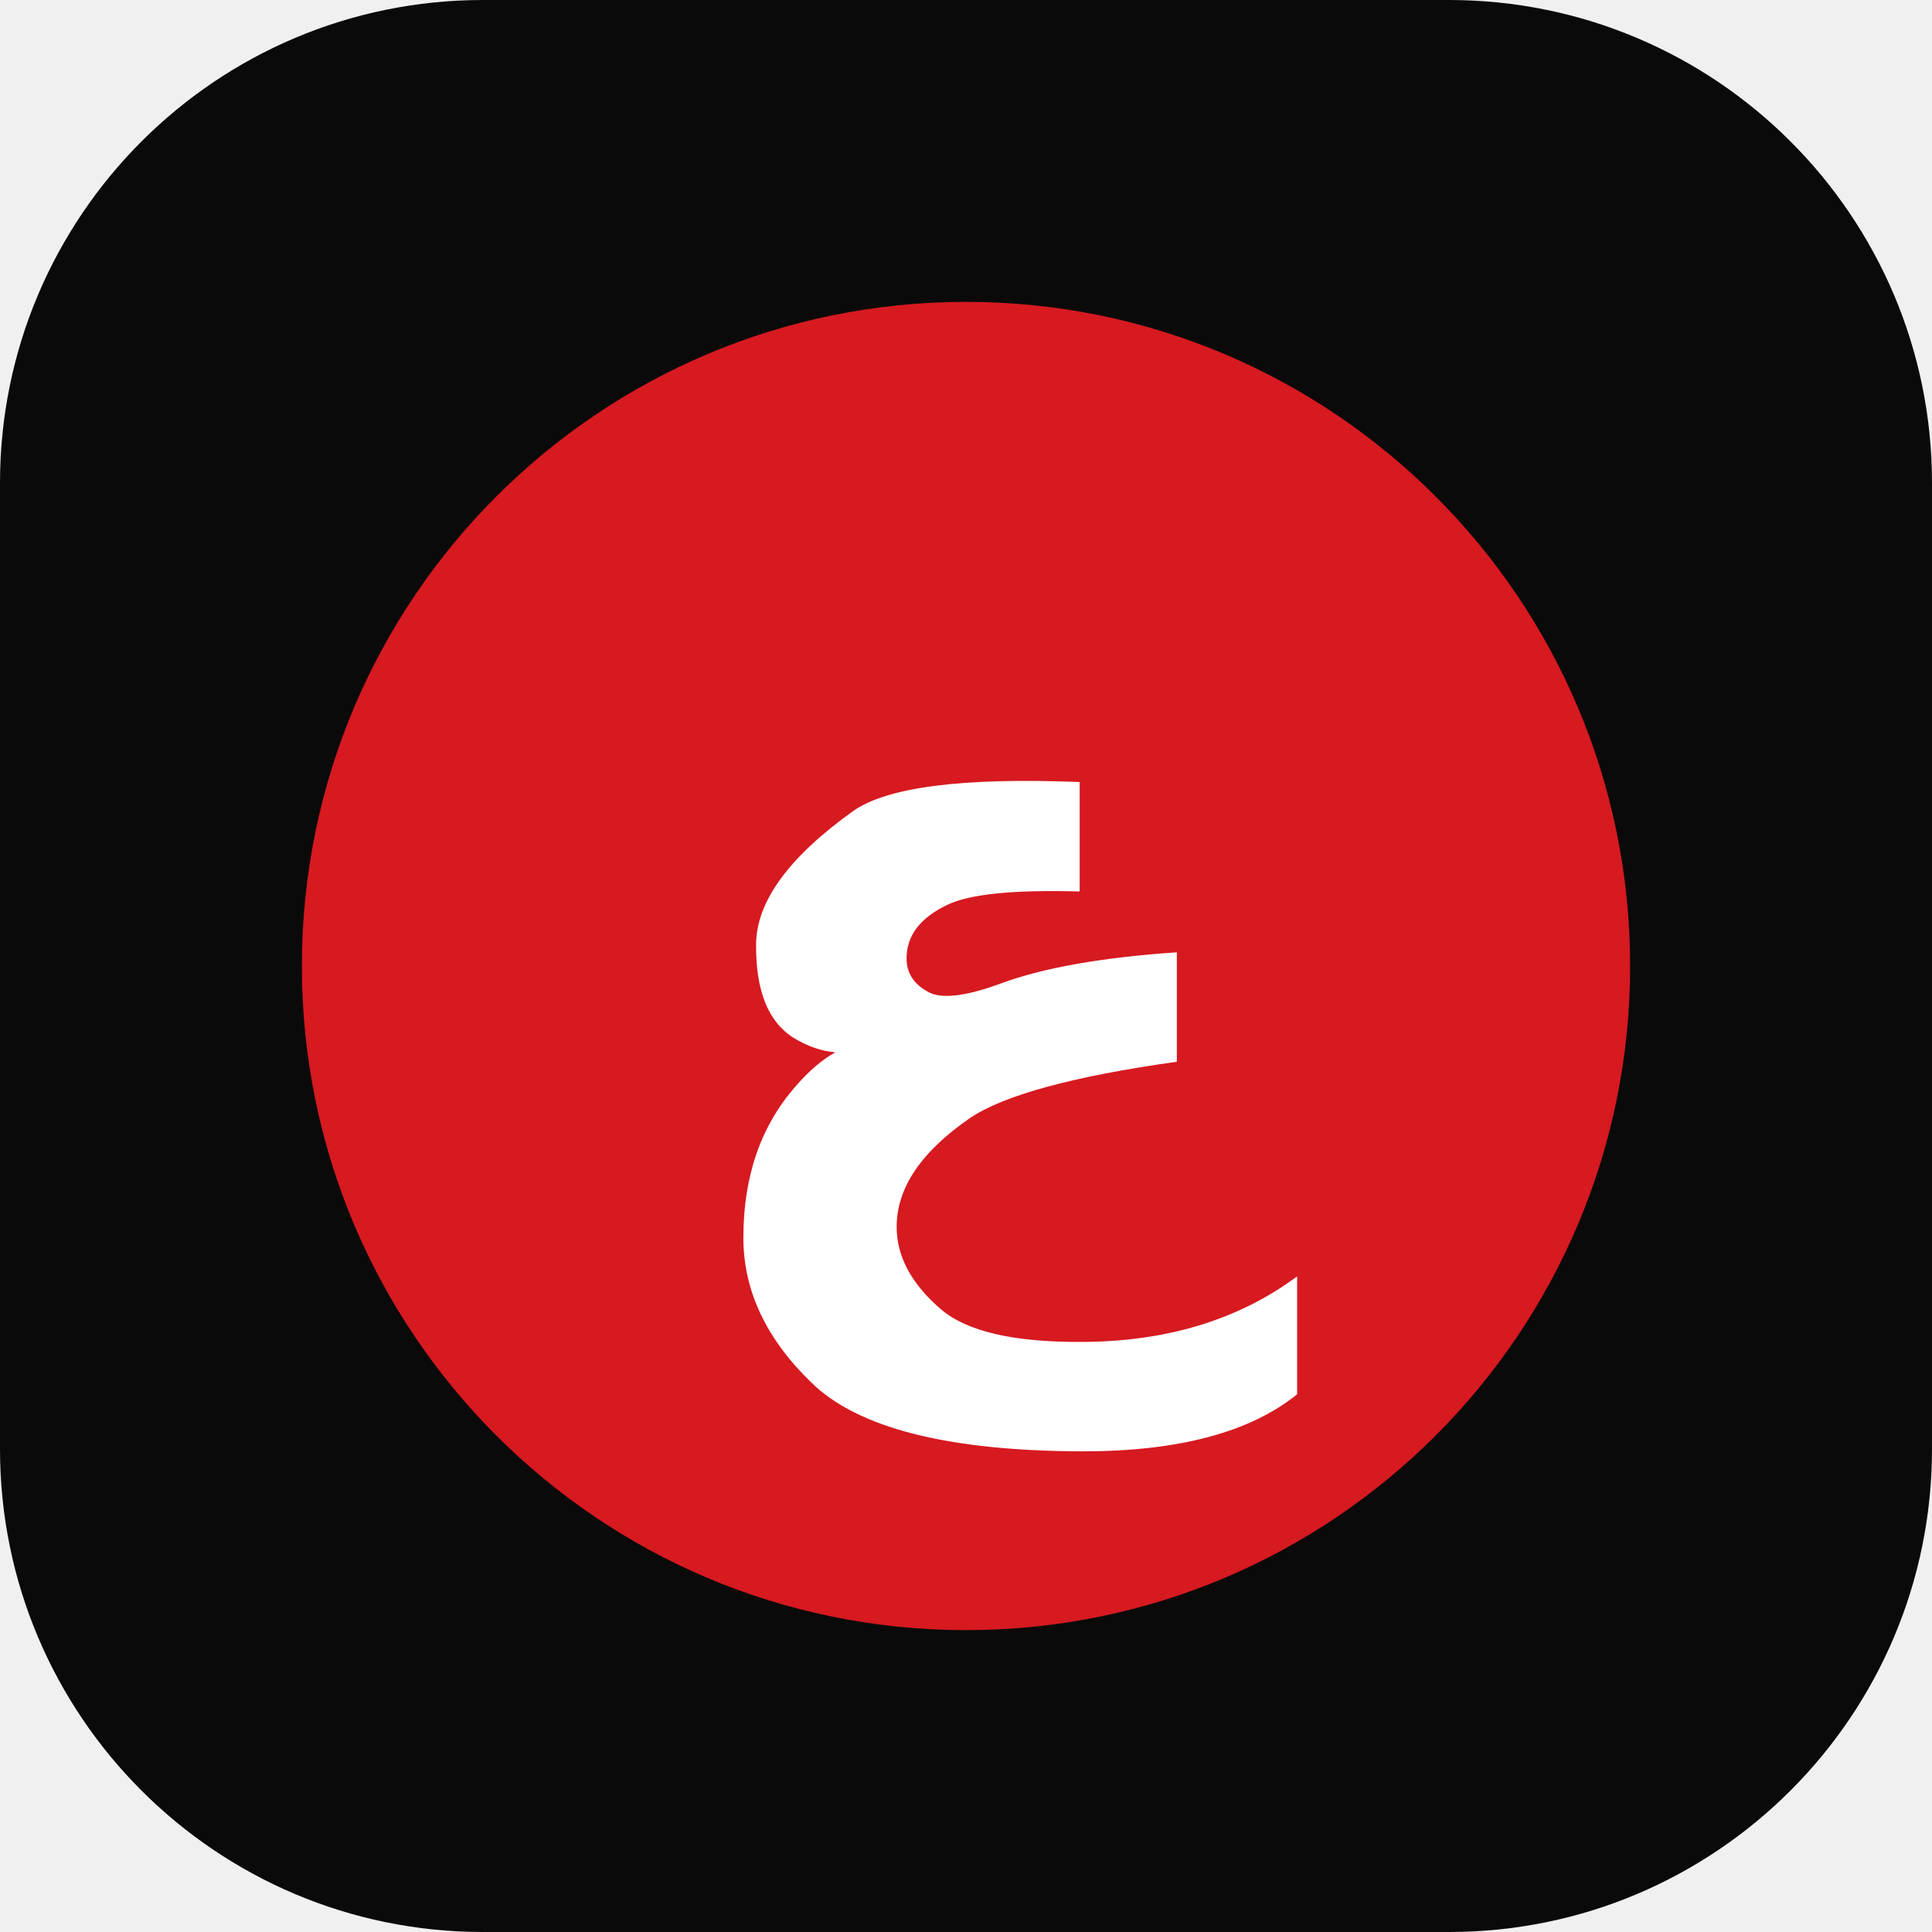
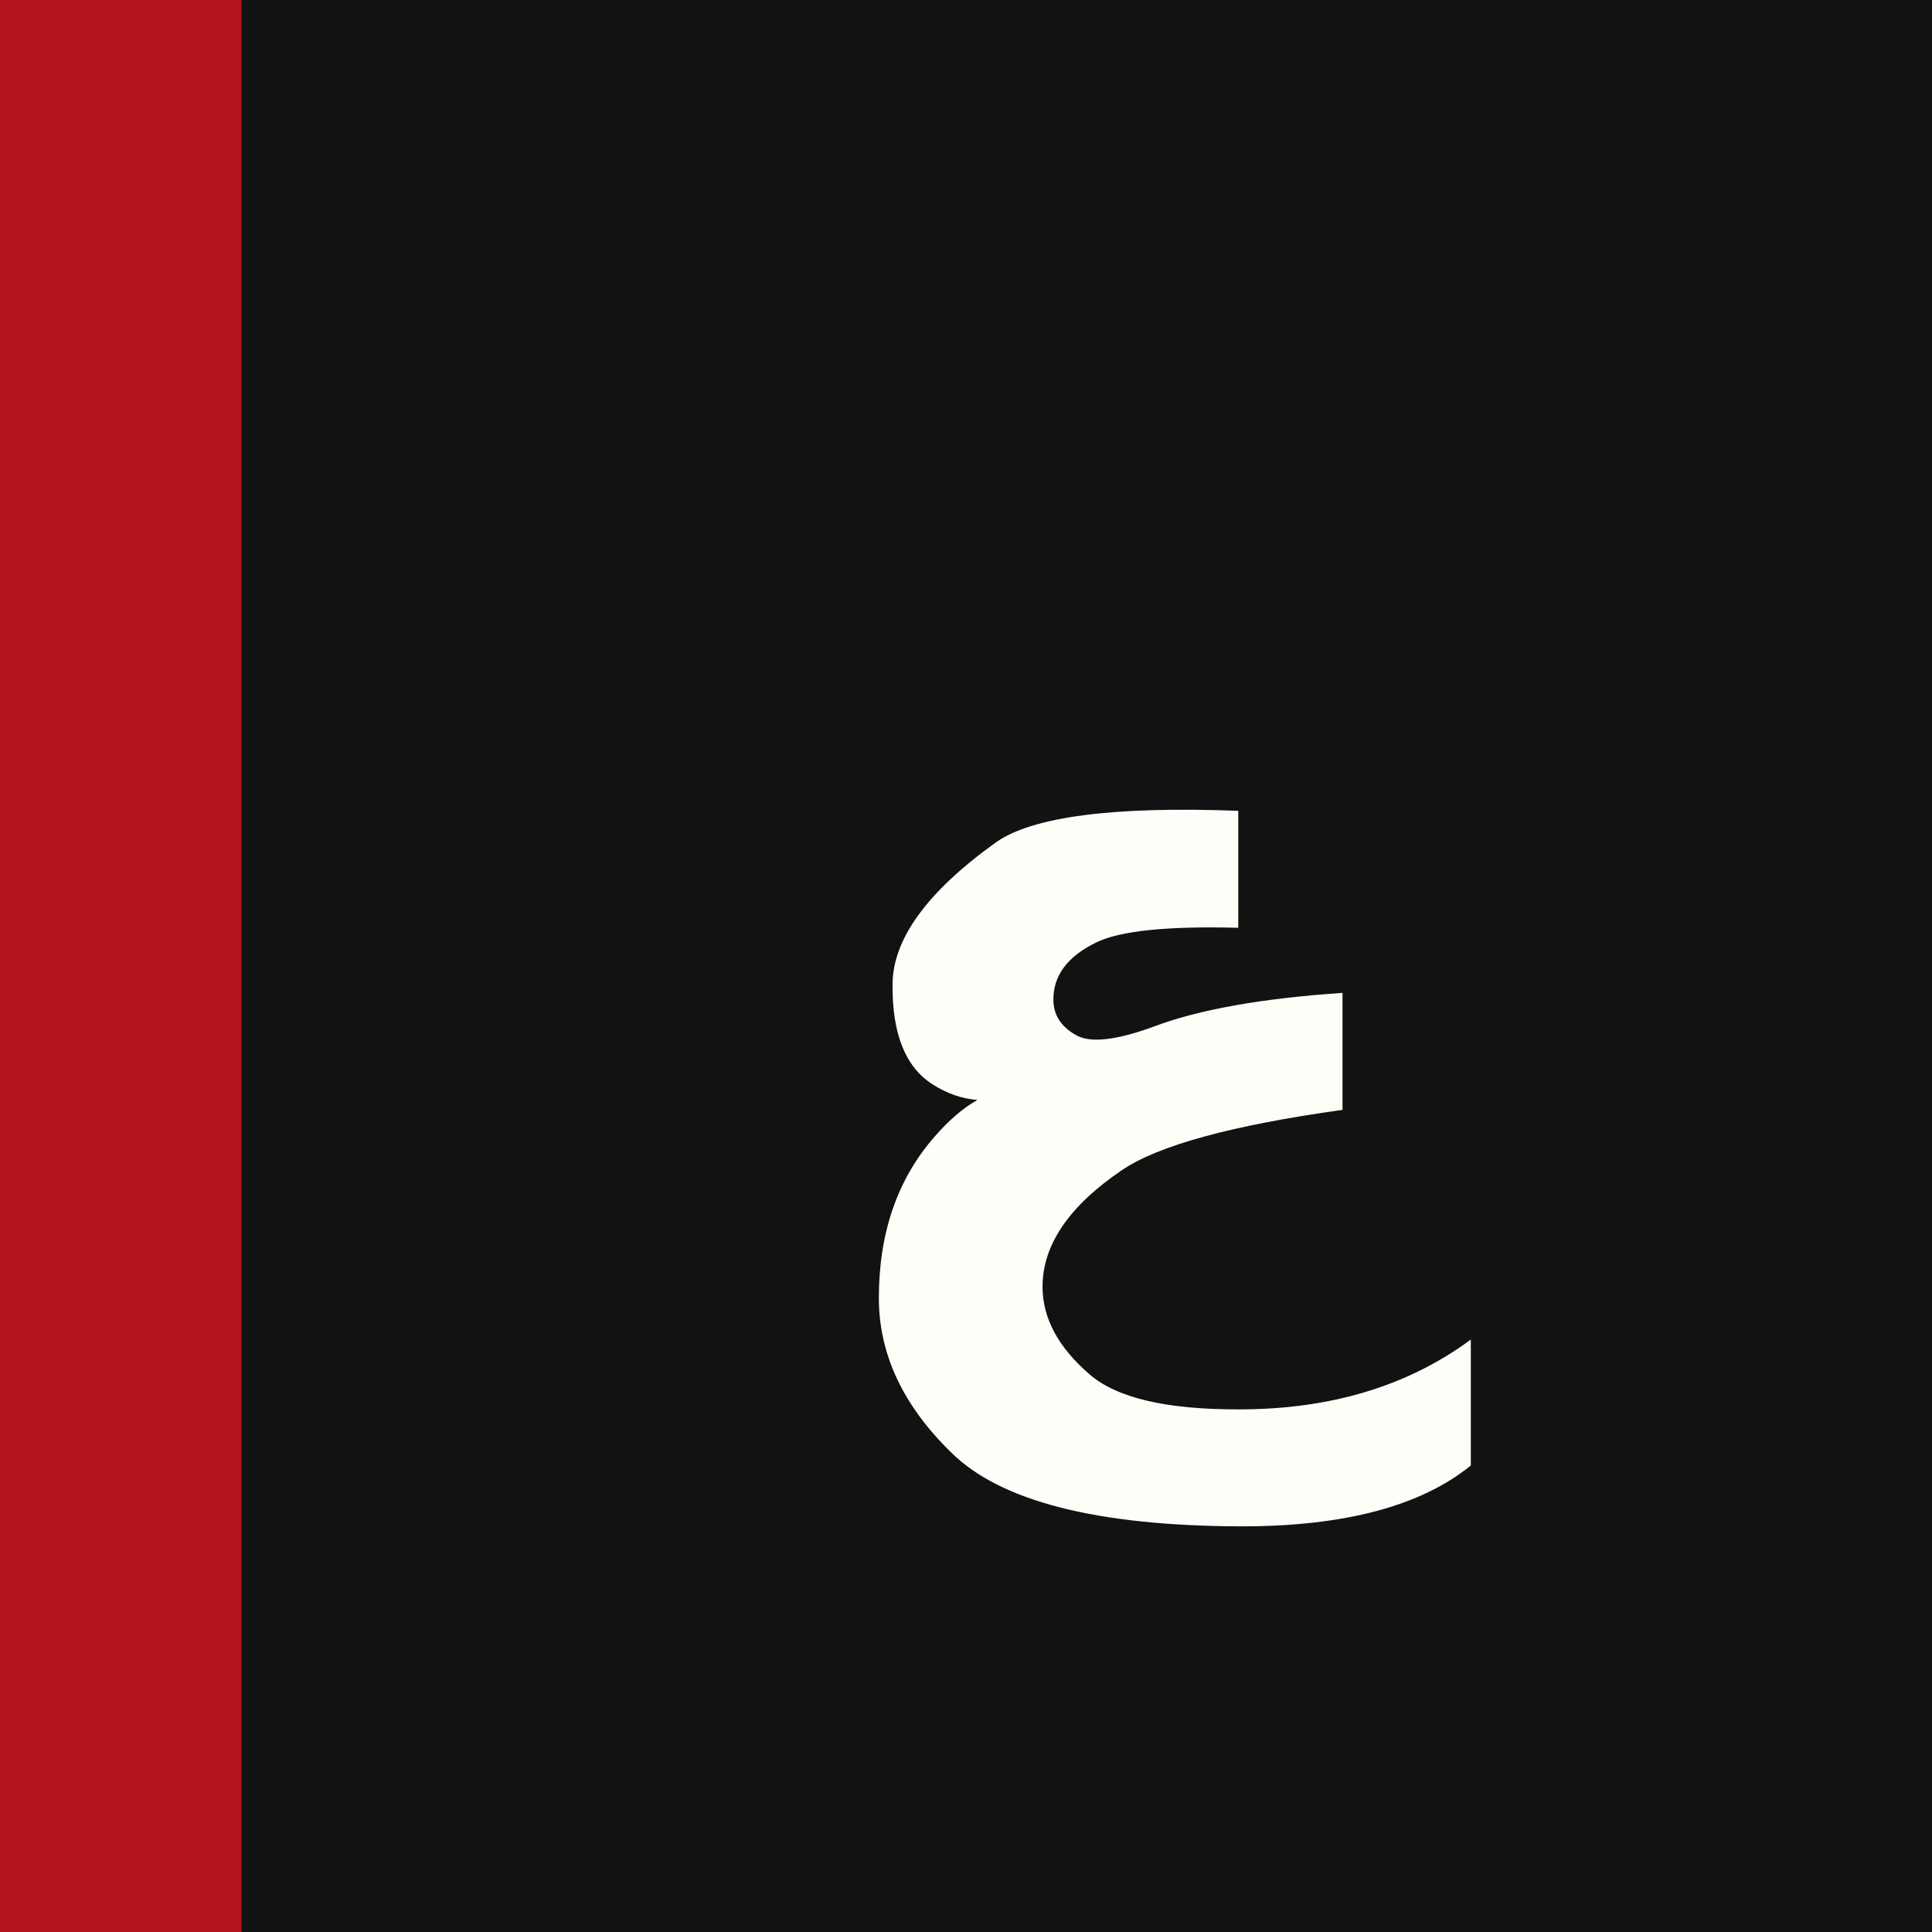
<svg xmlns="http://www.w3.org/2000/svg" viewBox="0 0 64 64" role="img" aria-label="عباس سعد">
-   <rect width="64" height="64" rx="16" fill="#0a0a0a" />
-   <circle cx="32" cy="32" r="22" fill="#d71920" />
-   <text x="32" y="41" text-anchor="middle" font-family="Arial, sans-serif" font-size="29" font-weight="700" fill="#ffffff">ع</text>
+   <rect width="64" height="64" fill="#121212" />
+   <rect x="0" y="0" width="8" height="64" fill="#b3151d" />
+   <text x="37" y="43" text-anchor="middle" font-family="Arial, sans-serif" font-size="31" font-weight="700" fill="#fffdf8">ع</text>
</svg>
